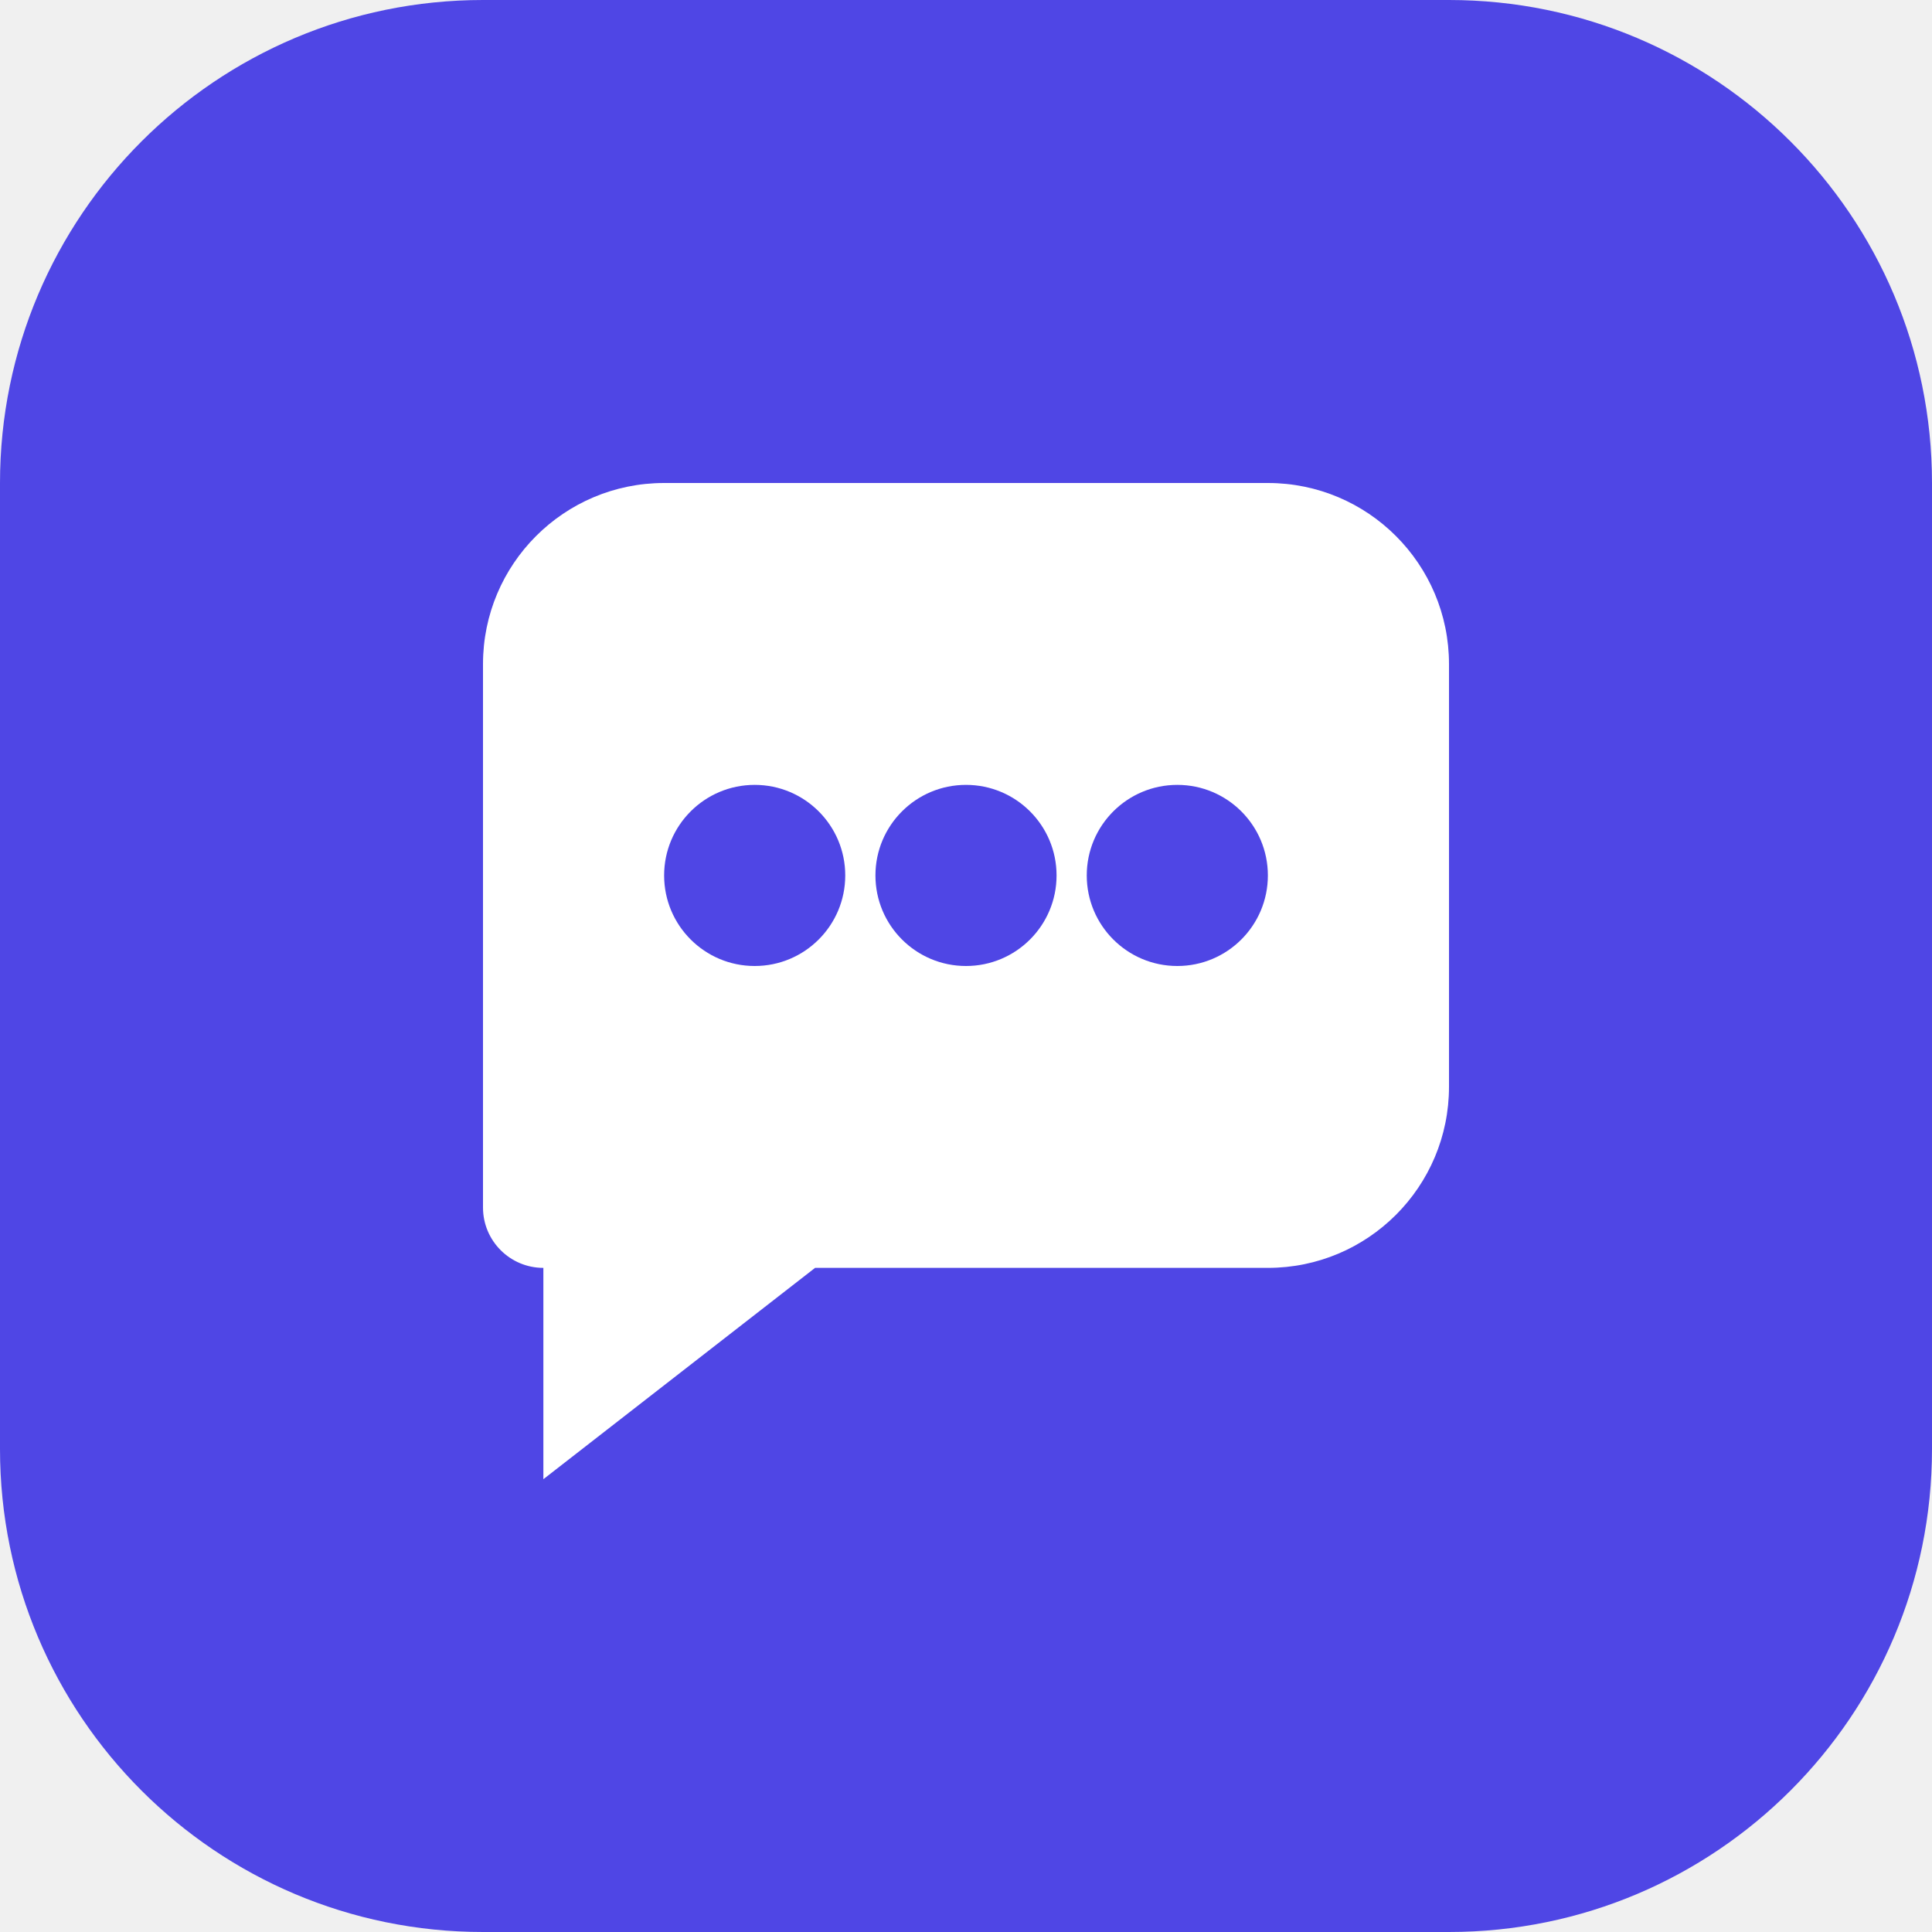
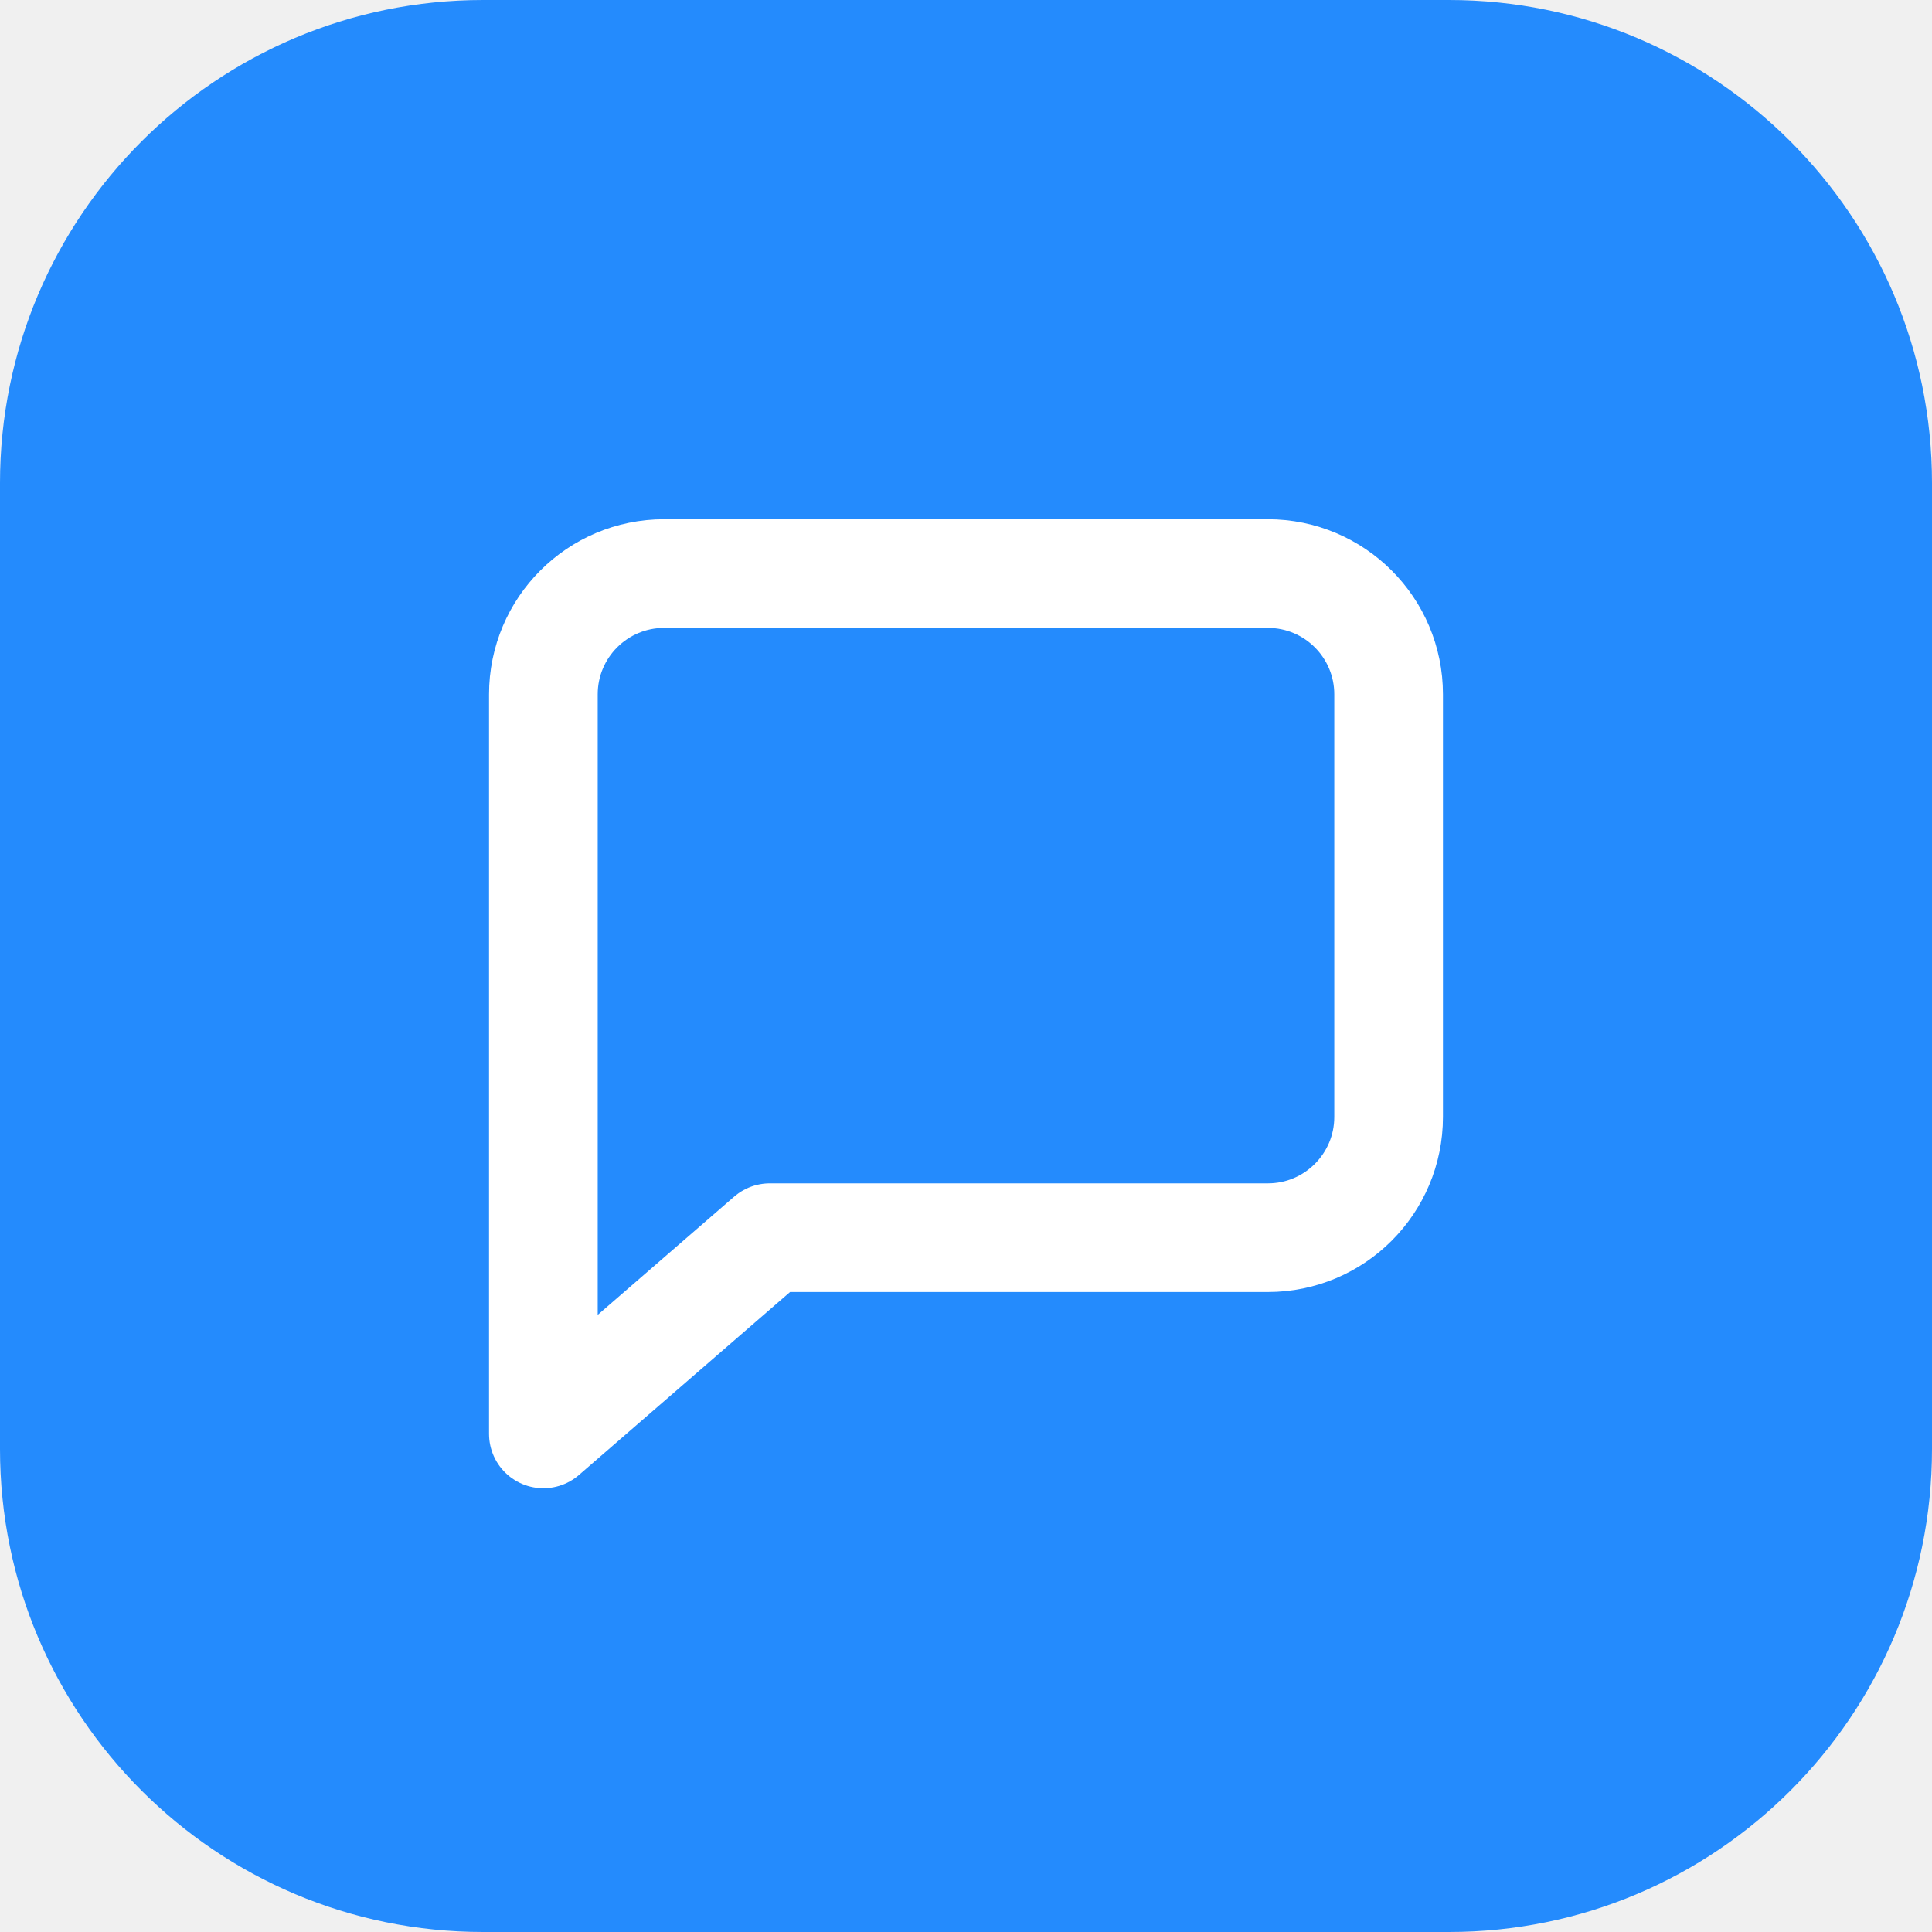
<svg xmlns="http://www.w3.org/2000/svg" viewBox="0 0 64 64" fill="none">
-   <rect width="64" height="64" rx="16" fill="#4F46E5" />
-   <path d="M16 22C16 18.686 18.686 16 22 16H42C45.314 16 48 18.686 48 22V36C48 39.314 45.314 42 42 42H27L18 49V42C16.895 42 16 41.105 16 40V22Z" fill="white" />
-   <circle cx="25" cy="29" r="3" fill="#4F46E5" />
-   <circle cx="32" cy="29" r="3" fill="#4F46E5" />
-   <circle cx="39" cy="29" r="3" fill="#4F46E5" />
+   <rect width="64" height="64" rx="16" fill="#248BFD" />
+   <path d="M46 37a4 4 0 0 1-4 4H25.5L18 47.5V23a4 4 0 0 1 4-4h20a4 4 0 0 1 4 4v14Z" stroke="#FFFFFF" stroke-width="3.6" stroke-linecap="round" stroke-linejoin="round" />
</svg>
